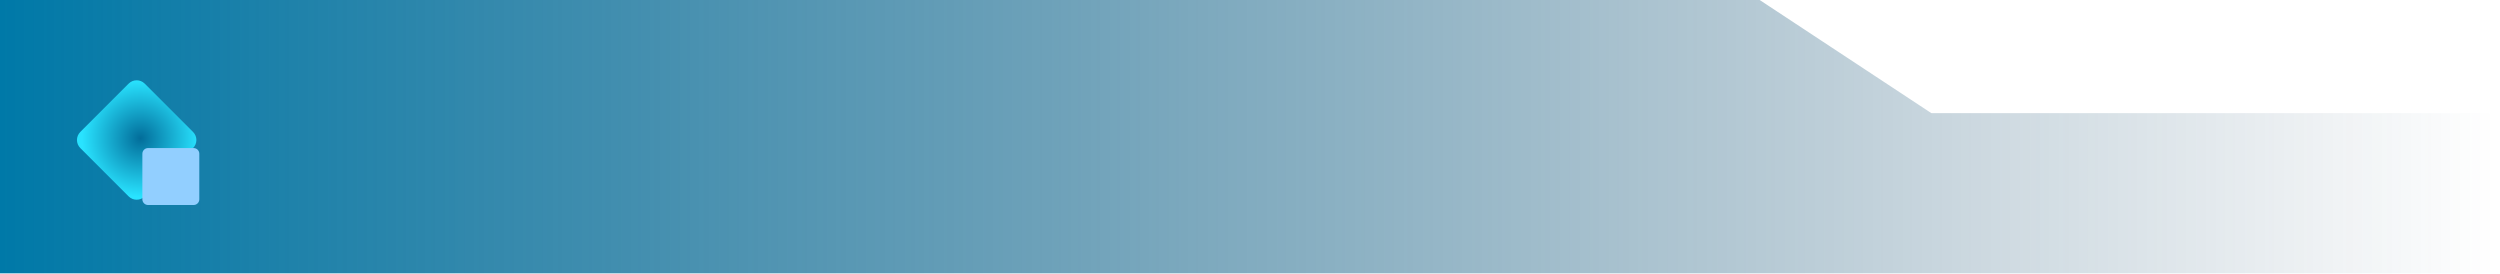
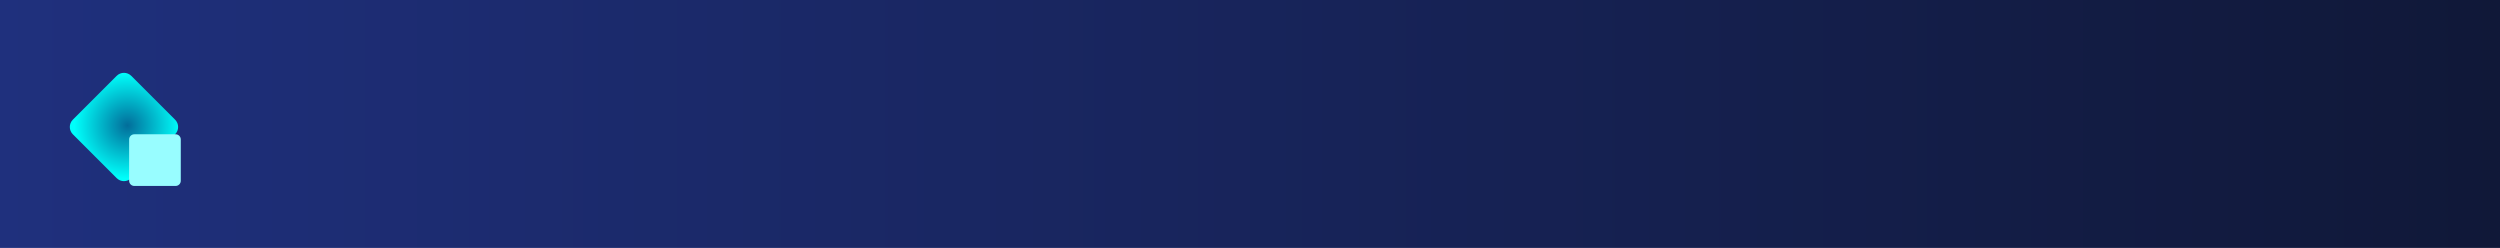
- <svg xmlns="http://www.w3.org/2000/svg" version="1.1" width="439px" height="48px" viewBox="0 0 439.0 48.0">
+ <svg xmlns="http://www.w3.org/2000/svg" version="1.1" width="484px" height="48px" viewBox="0 0 484.0 48.0">
  <defs>
    <clipPath id="i0">
      <path d="M2210,0 L2210,1080 L0,1080 L0,0 L2210,0 Z" />
    </clipPath>
    <clipPath id="i1">
-       <path d="M309,0 L339.146,19.87 L438.013,19.87 L438.013,48 L0,48 L0,0 L309,0 Z" />
+       <path d="M484,0 L484,48 L0,48 L0,0 L484,0 Z" />
    </clipPath>
-     <linearGradient id="i2" x1="438.013px" y1="24px" x2="-4.86292584e-14px" y2="24px" gradientUnits="userSpaceOnUse">
-       <stop stop-color="rgba(10, 55, 88, 0)" offset="0%" />
-       <stop stop-color="#0079A8" offset="100%" />
+     <linearGradient id="i2" x1="484px" y1="24px" x2="-5.37347944e-14px" y2="24px" gradientUnits="userSpaceOnUse">
+       <stop stop-color="#101838" offset="0%" />
+       <stop stop-color="#1F307D" offset="100%" />
    </linearGradient>
    <clipPath id="i3">
      <path d="M14,0 C15.105,-2.02906125e-16 16,0.895 16,2 L16,14 C16,15.105 15.105,16 14,16 L2,16 C0.895,16 1.3527075e-16,15.105 0,14 L0,2 C-1.3527075e-16,0.895 0.895,2.02906125e-16 2,0 L14,0 Z" />
    </clipPath>
    <radialGradient id="i4" cx="8.267px" cy="7.315px" r="10.274px" gradientTransform="translate(15.58157 -0.9523431) rotate(90)" gradientUnits="userSpaceOnUse">
      <stop stop-color="#026D9A" offset="0%" />
-       <stop stop-color="#29E3FF" offset="100%" />
+       <stop stop-color="#00FFFB" offset="100%" />
    </radialGradient>
    <clipPath id="i5">
      <path d="M9,0 C9.552,-1.01453063e-16 10,0.448 10,1 L10,9 C10,9.552 9.552,10 9,10 L1,10 C0.448,10 -4.33869274e-17,9.552 0,9 L0,1 C-6.76353751e-17,0.448 0.448,-9.5692398e-18 1,0 L9,0 Z" />
    </clipPath>
  </defs>
-   <g transform="translate(-1714.0 -585.0)">
+   <g transform="translate(-1712.0 -295.0)">
    <g clip-path="url(#i0)">
-       <g transform="translate(1714 585.0)">
+       <g transform="translate(1712 295.0)">
        <g clip-path="url(#i1)">
-           <polygon points="0,0 438.013,0 438.013,48 0,48 0,0" stroke="none" fill="url(#i2)" />
+           <polygon points="0,0 484,0 484,48 0,48 0,0" stroke="none" fill="url(#i2)" />
        </g>
        <g transform="translate(24.0 13.27208) rotate(45)">
          <g clip-path="url(#i3)">
            <polygon points="0,0 16,0 16,16 0,16 0,0" stroke="none" fill="url(#i4)" />
          </g>
        </g>
        <g transform="translate(25.0 26.0)">
          <g clip-path="url(#i5)">
-             <polygon points="0,0 10,0 10,10 0,10 0,0" stroke="none" fill="#92CFFF" />
+             <polygon points="0,0 10,0 10,10 0,10 0,0" stroke="none" fill="#98FDFF" />
          </g>
        </g>
      </g>
    </g>
  </g>
</svg>
